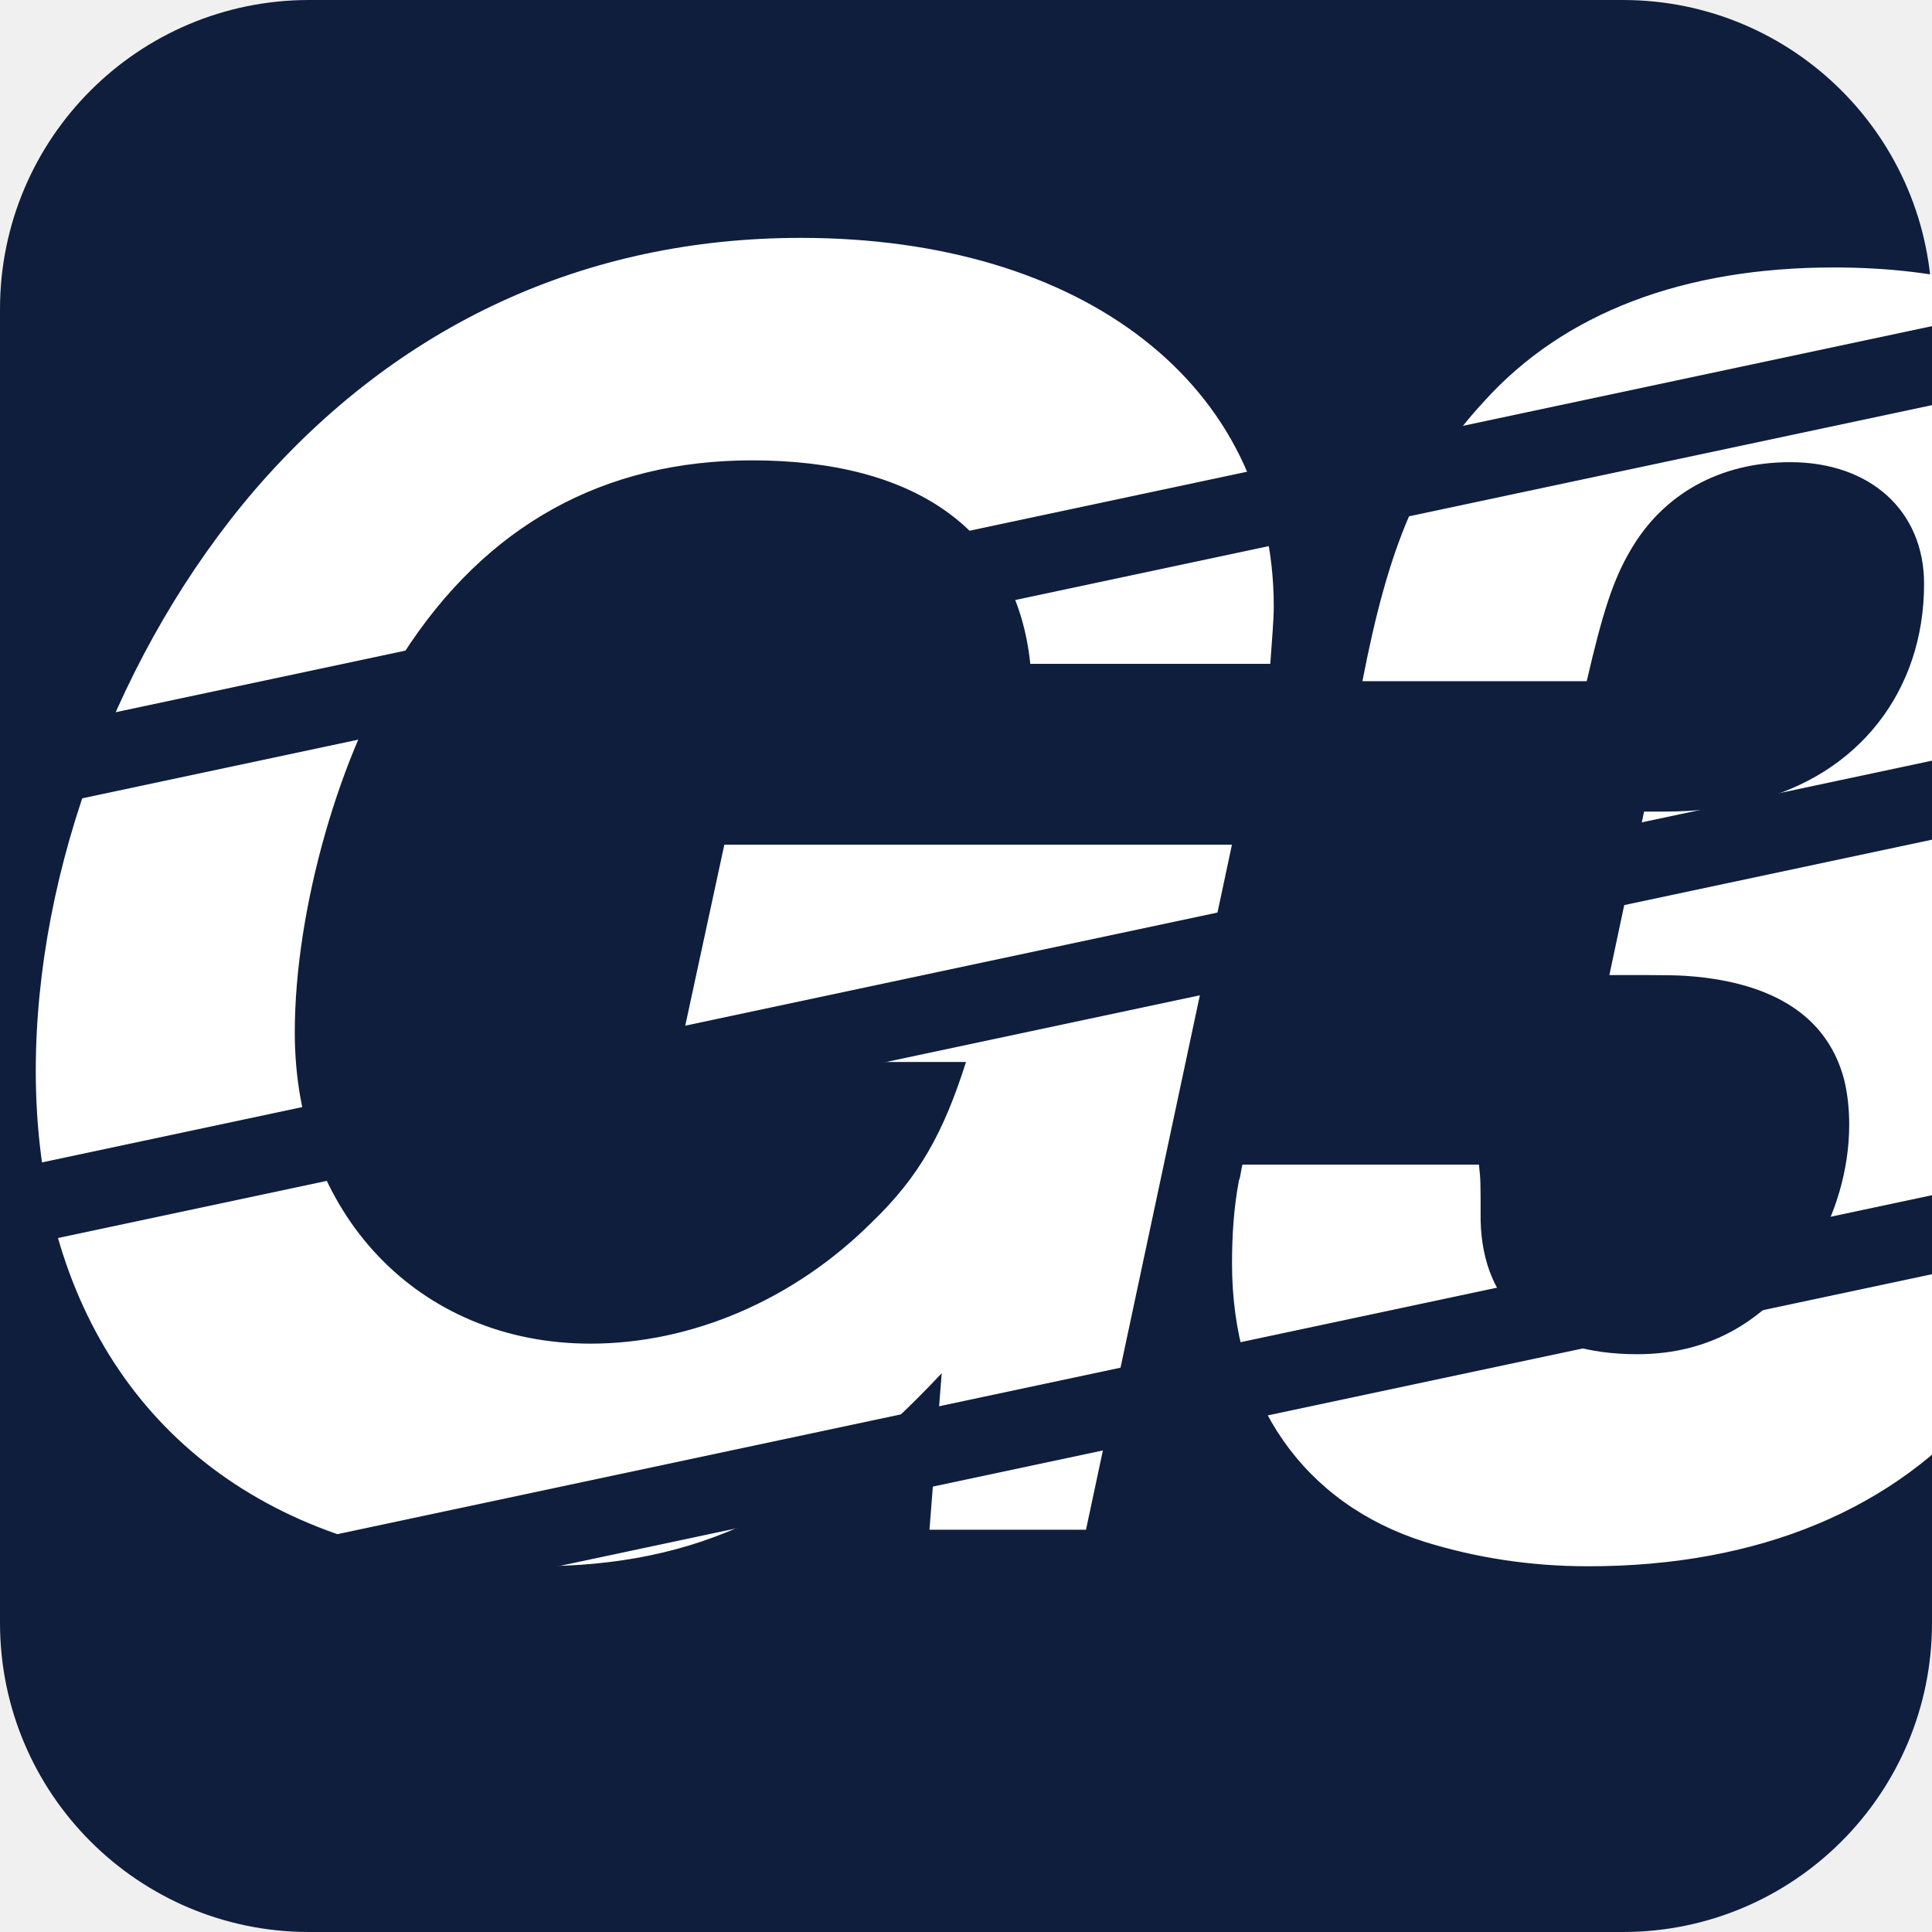
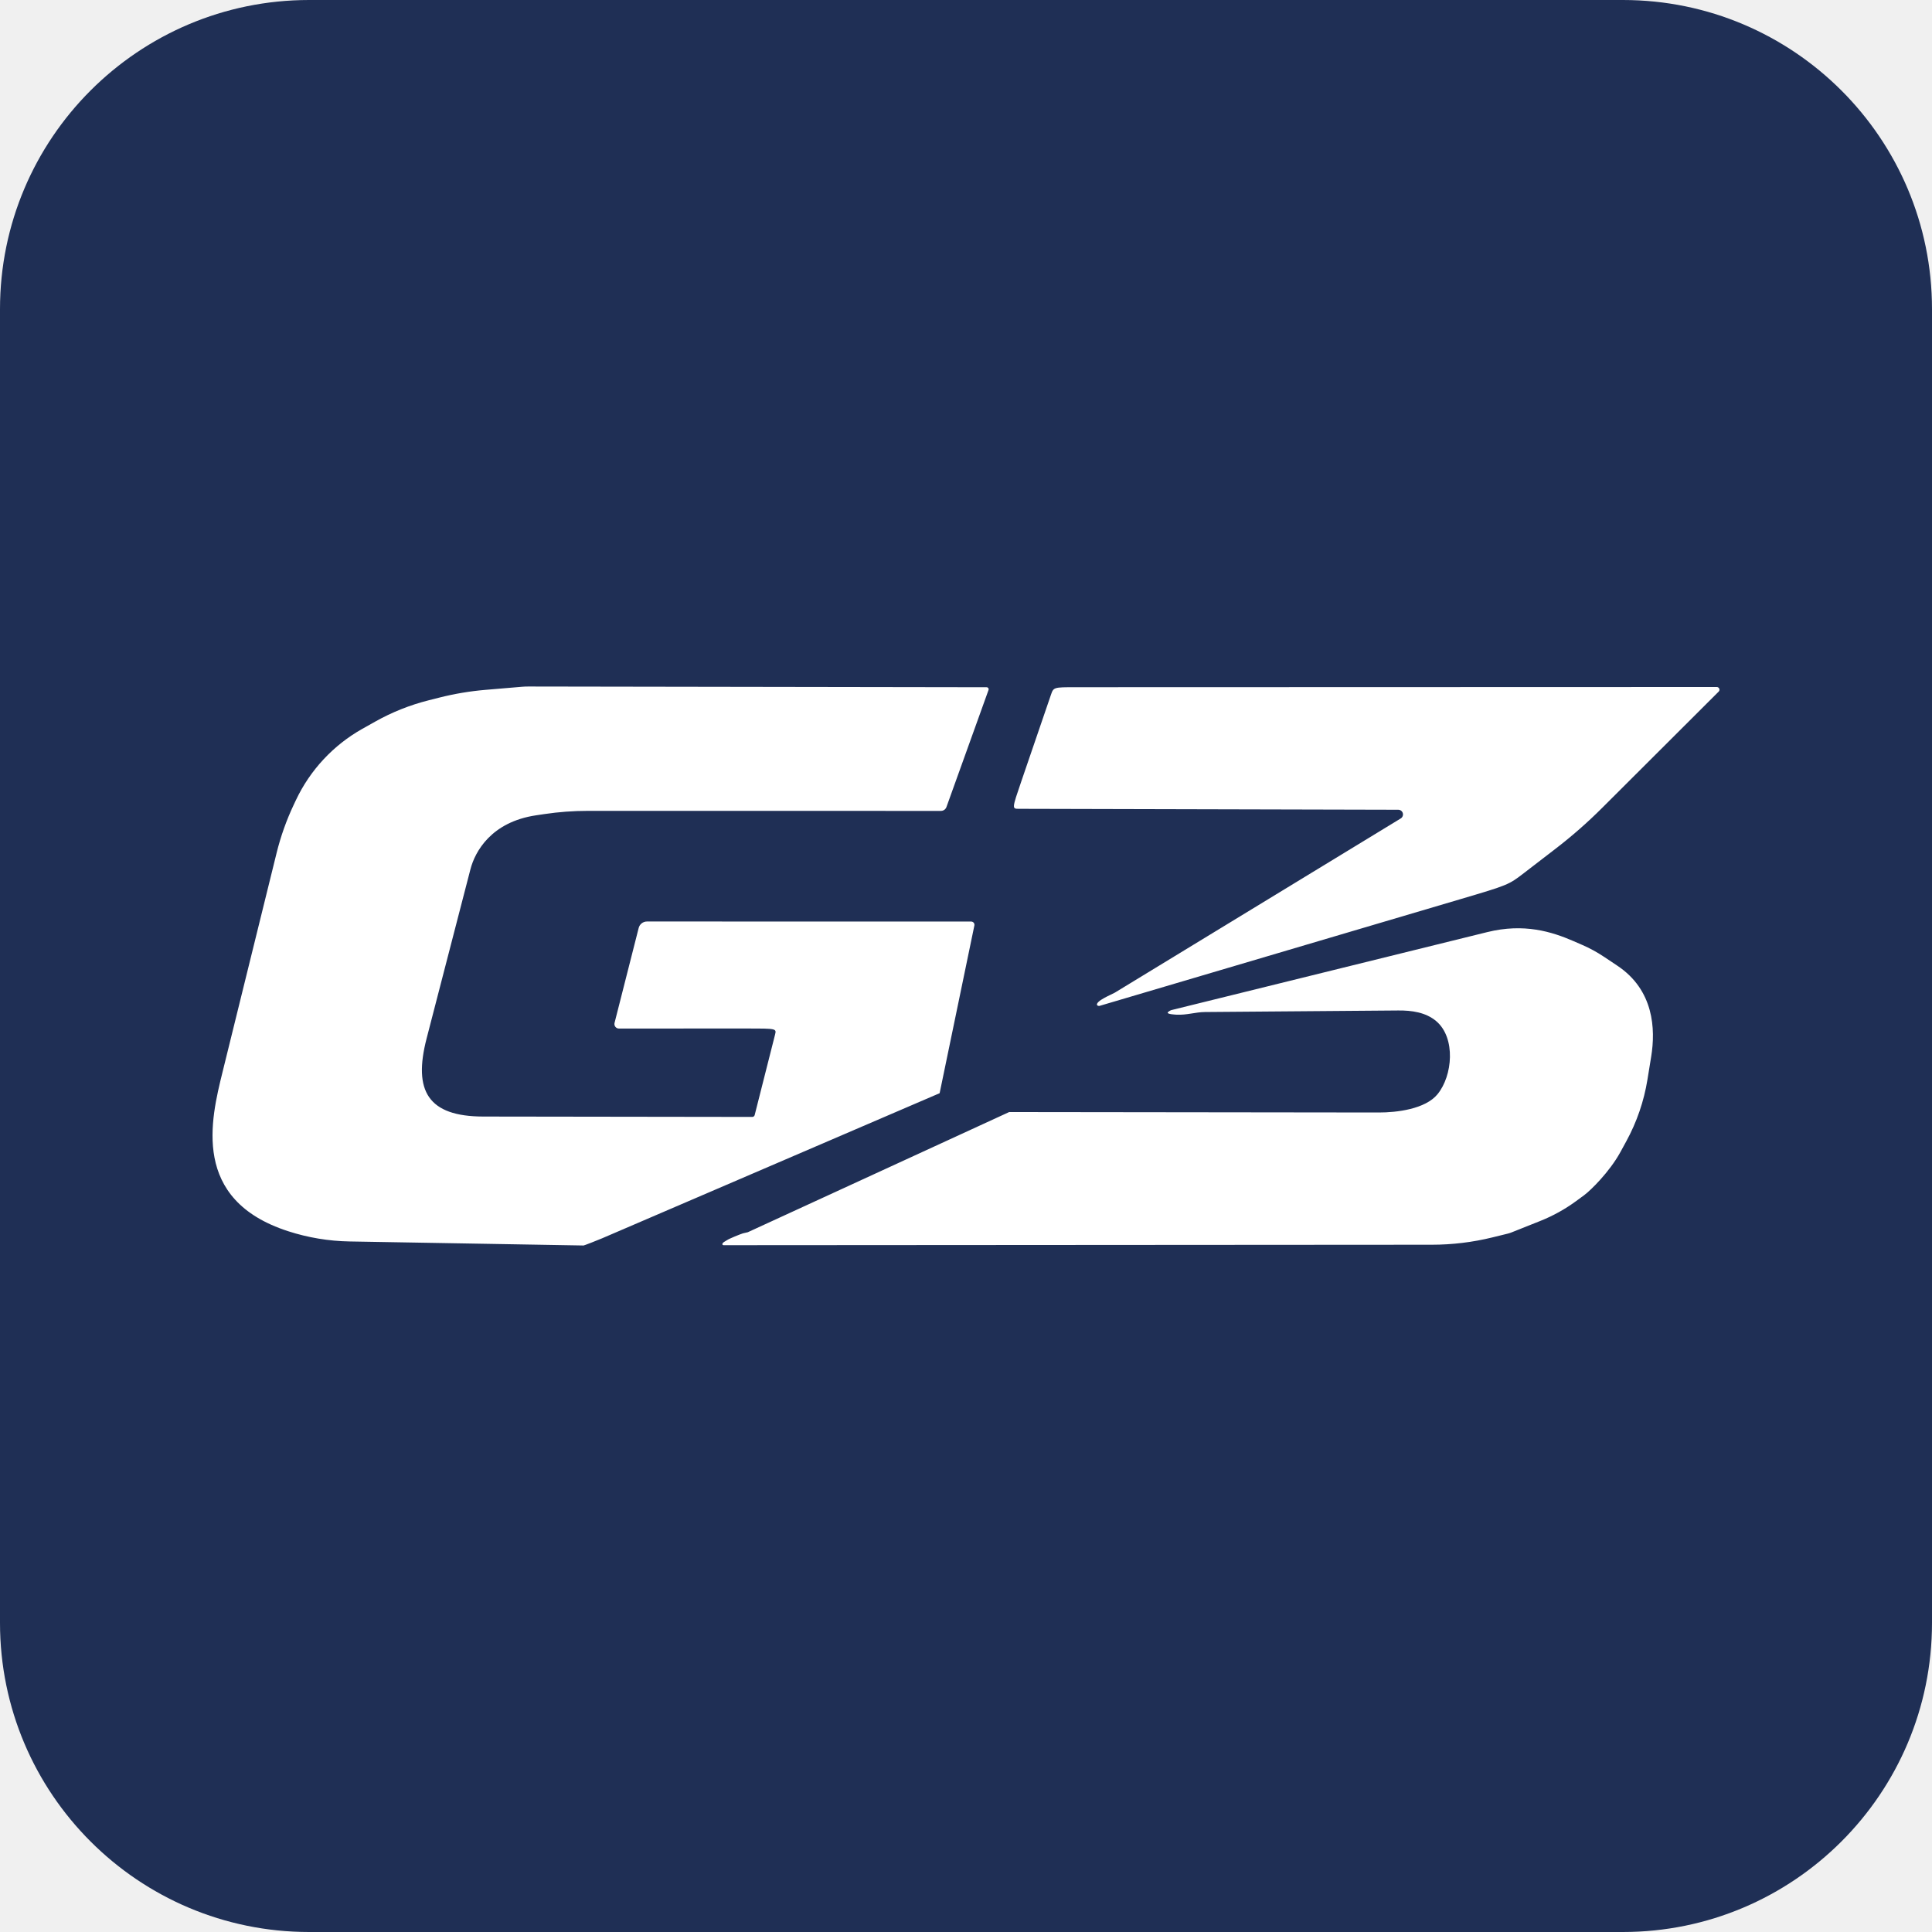
<svg xmlns="http://www.w3.org/2000/svg" viewBox="0 0 200 200">
-   <defs>
-     <mask id="speedLinesFavicon">
-       <rect width="200" height="200" fill="white" />
-       <g transform="rotate(-12 100 100)">
-         <rect x="-30" y="56" width="260" height="8" fill="black" />
-         <rect x="-30" y="100" width="260" height="8" fill="black" />
-         <rect x="-30" y="144" width="260" height="8" fill="black" />
-       </g>
-     </mask>
-   </defs>
-   <rect width="200" height="200" rx="32" fill="#0F1E3D" />
-   <text x="100" y="158" font-family="'Arial Black', 'Helvetica Neue', Helvetica, sans-serif" font-size="180" font-weight="900" font-style="italic" fill="#FFFFFF" text-anchor="middle" letter-spacing="-9" mask="url(#speedLinesFavicon)">G3</text>
+   <rect width="200" height="200" rx="32" fill="#1F2F55" />
+   <svg x="22" y="71" width="156" height="58" viewBox="0 0 1411.27 523.49">
+     <path fill="#FFFFFF" fill-rule="evenodd" d="M1193.85 229.99C1228.24 221.5 1254.25 229.63 1274.42 238.38L1282.65 241.96C1289.69 245.01 1296.44 248.69 1302.83 252.94L1315.64 261.48C1349.88 284.29 1351.48 320.9 1347.33 346.48L1343.81 368.14C1340.53 388.38 1333.83 407.91 1323.99 425.91L1318.49 435.99C1308.35 454.54 1290.51 472 1284.57 476.35L1277.06 481.87C1266.66 489.5 1255.34 495.77 1243.36 500.54L1216.38 511.29C1215.26 511.74 1214.12 512.1 1212.95 512.39L1198.58 515.92C1180.08 520.46 1161.1 522.76 1142.05 522.77L478.52 523.2C478.11 523.2 477.61 522.98 477.48 522.39C477.12 520.78 480.84 519.23 481.89 518.46C483.69 517.13 494.27 512.87 496.72 512.12C497.57 511.86 500.94 511.22 501.3 511.06L746.07 398.52L1092.26 398.94C1109.12 398.96 1135.73 395.77 1147.17 381.88C1161.41 364.6 1164.44 329.08 1146.06 313.44C1136.2 305.04 1122.88 303.3 1110.53 303.4L929.32 304.85C920.63 304.92 912.33 307.8 902.96 307.34C901.72 307.28 894.69 306.95 894.51 305.55C894.41 304.75 897.24 303.22 897.91 303.05L1193.85 229.99ZM785.17 7.8C787.6 0.69 787.75 0.66 808.11 0.66L1408.75 0.48C1409.77 0.48 1410.68 1.09 1411.07 2.03C1411.46 2.97 1411.24 4.05 1410.52 4.77L1301.4 113.66C1287.68 127.36 1273.08 140.16 1257.7 151.98L1228.24 174.64C1213.79 185.74 1213.58 185.87 1168.16 199.3L830.47 299.16C830.07 299.28 828.59 298.86 828.4 298.42C826.66 294.52 842.36 288.32 845.02 286.7L1112.76 123.57C1114.44 122.54 1115.24 120.52 1114.71 118.63C1114.18 116.73 1112.45 115.42 1110.48 115.41L755.05 114.54C748.65 114.52 748.67 114.41 757.5 88.62L785.17 7.8ZM289.63 0.26C291.64 0.09 293.67 0 295.69 0.01L724.94 0.69C725.57 0.69 726.15 0.99 726.5 1.5C726.86 2.01 726.95 2.66 726.74 3.24L687.33 112.86C686.55 115.04 684.48 116.5 682.16 116.5L351.45 116.46C337.85 116.46 324.28 117.46 310.83 119.46L302.99 120.63C261.05 126.86 245.84 154.55 241.55 171.12L200.5 329.58C187.72 378.89 201.93 402.66 253.59 402.73L505.5 403.08C506.55 403.08 507.47 402.37 507.73 401.35L526.8 326.04C528.24 320.33 528.24 320.26 500.26 320.27L380.6 320.32C379.3 320.32 378.06 319.72 377.26 318.68C376.46 317.65 376.18 316.31 376.5 315.04L399.1 226.12C400 222.56 403.21 220.07 406.88 220.07L710.49 220.12C711.41 220.12 712.28 220.53 712.86 221.24C713.44 221.95 713.66 222.89 713.48 223.79L680.94 380.87L364.76 516.8C360 518.85 347.98 523.5 347.49 523.49L128.48 519.71C108.87 519.38 89.42 516.14 70.77 510.1L70.75 510.09C-20.14 480.68 -1.62 405.63 9.41 360.95L60.01 155.9C63.84 140.38 69.2 125.28 76.02 110.83L78.06 106.5C91.37 78.27 113.15 54.88 140.37 39.6L152.43 32.83C168.08 24.04 184.81 17.37 202.2 12.97L212.52 10.36C226.66 6.78 241.07 4.37 255.6 3.14L289.63 0.26Z" />
+   </svg>
</svg>
